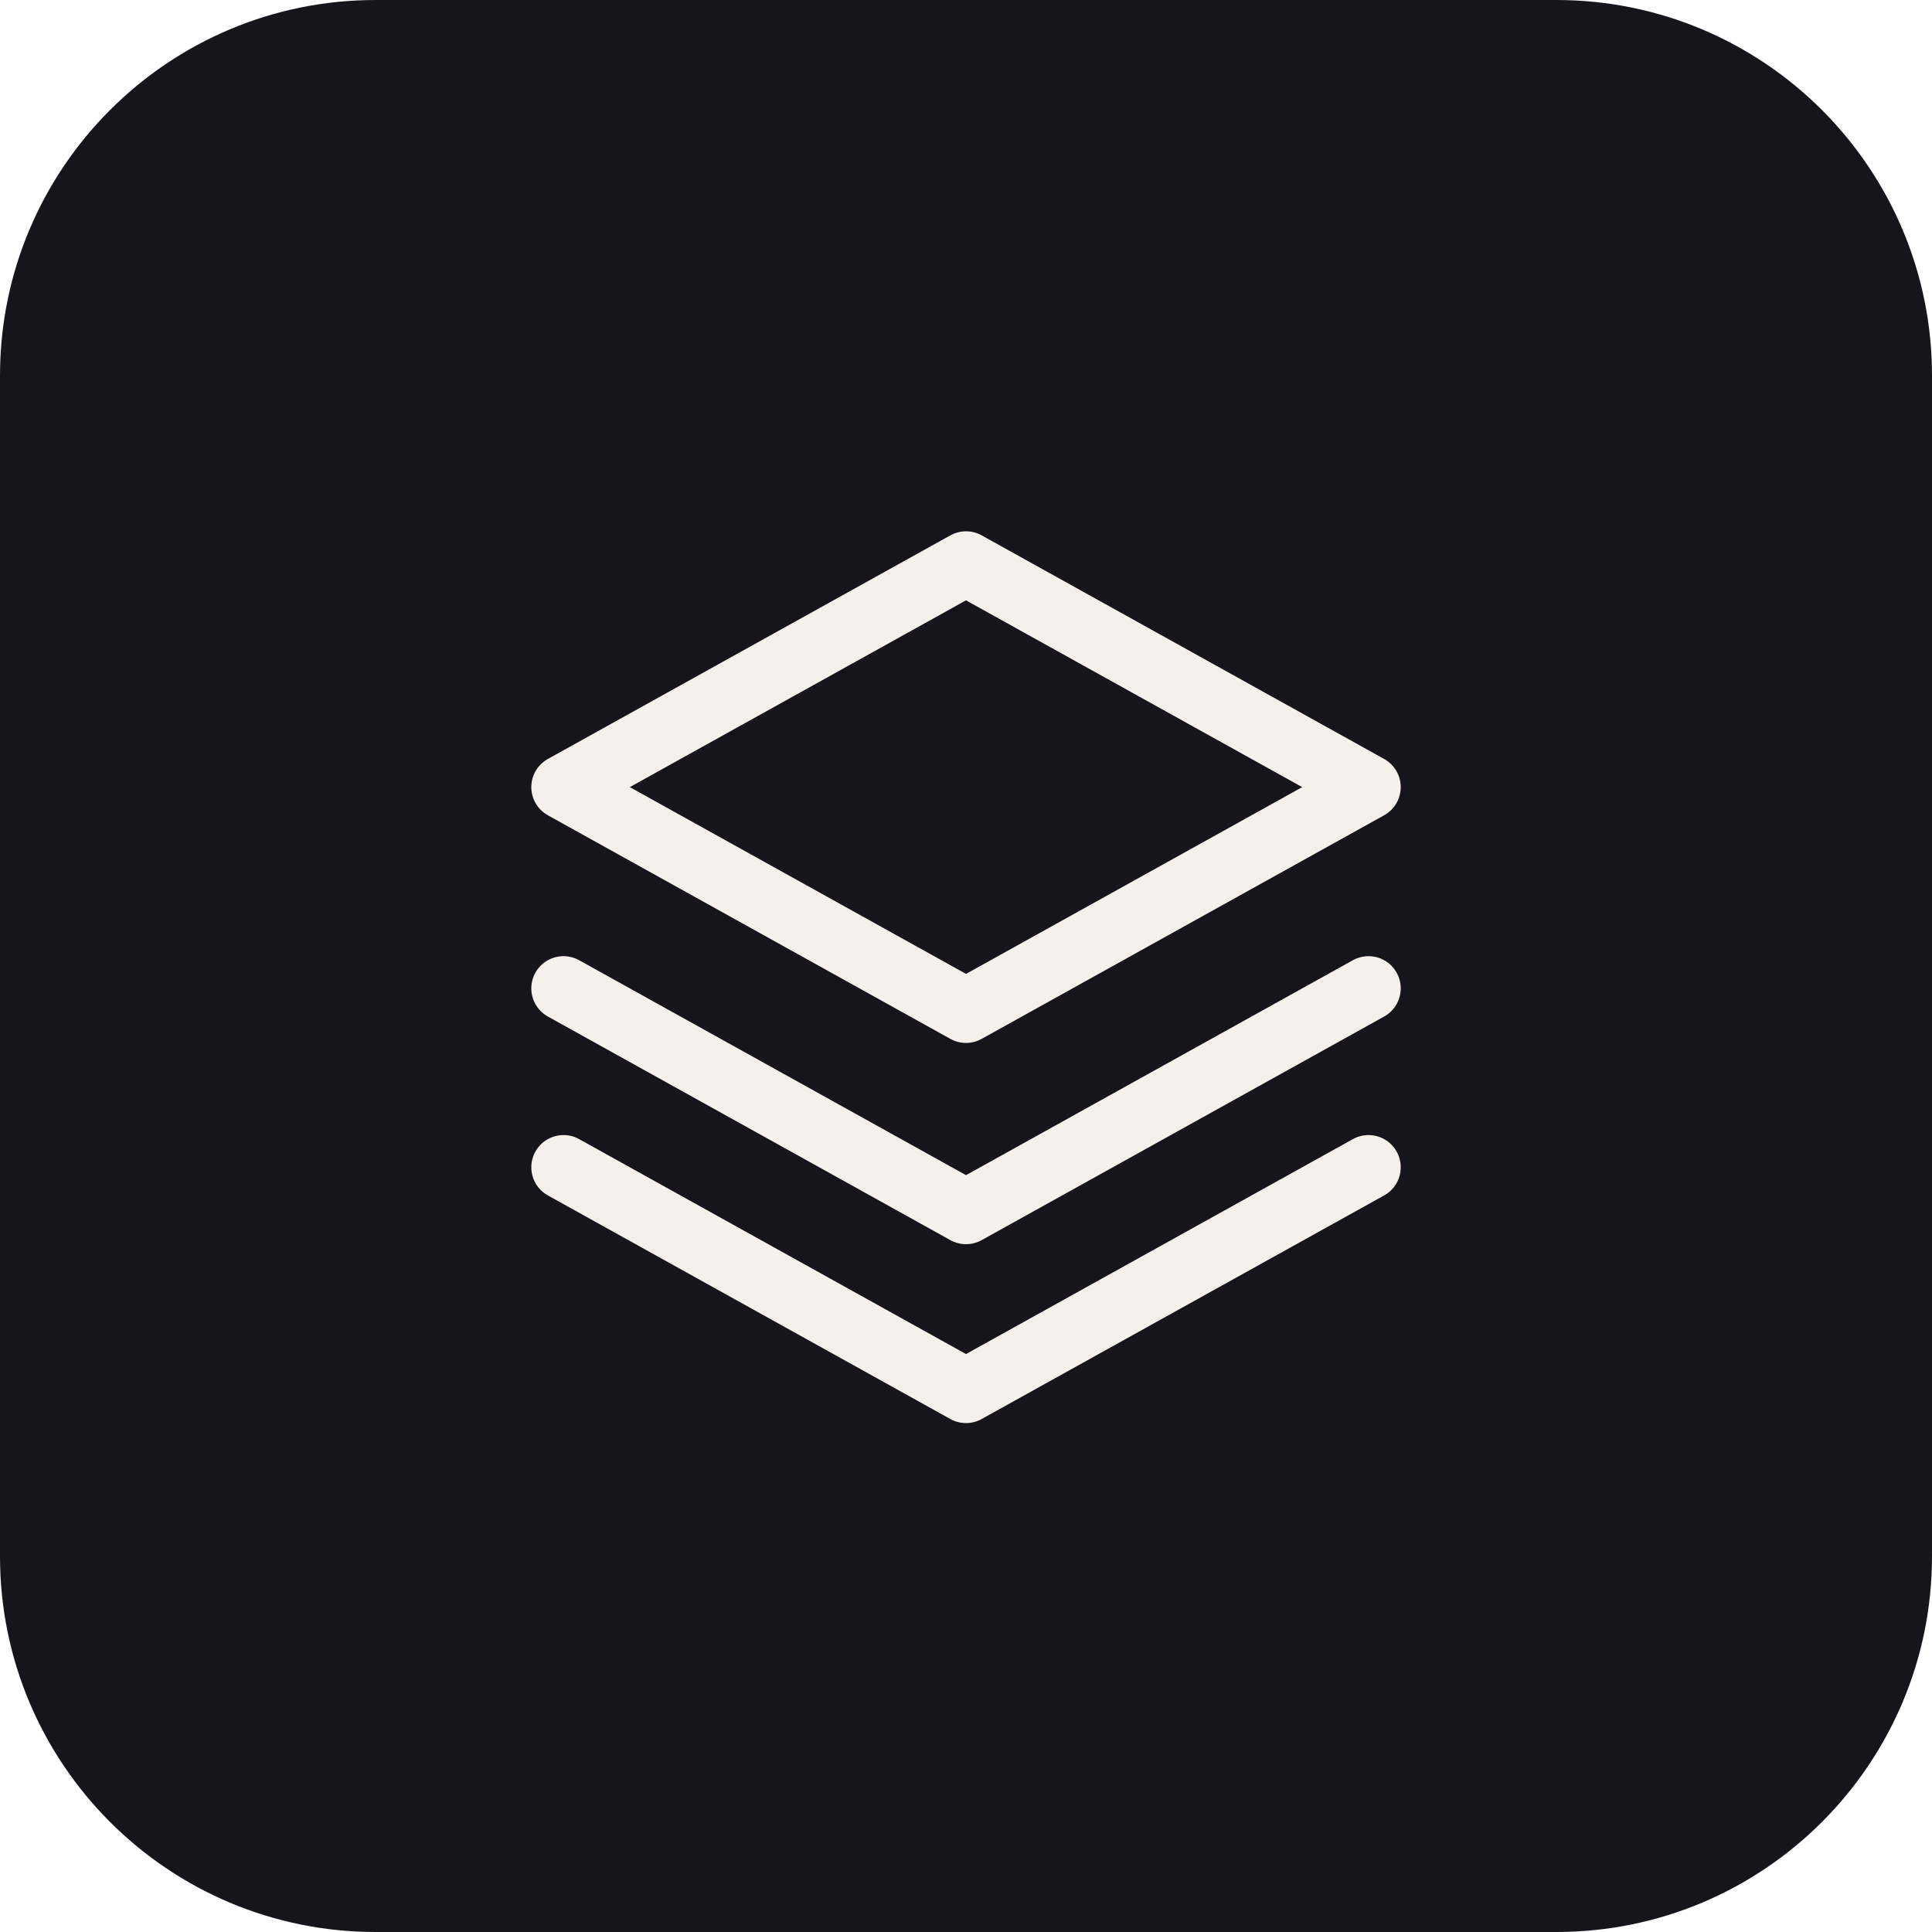
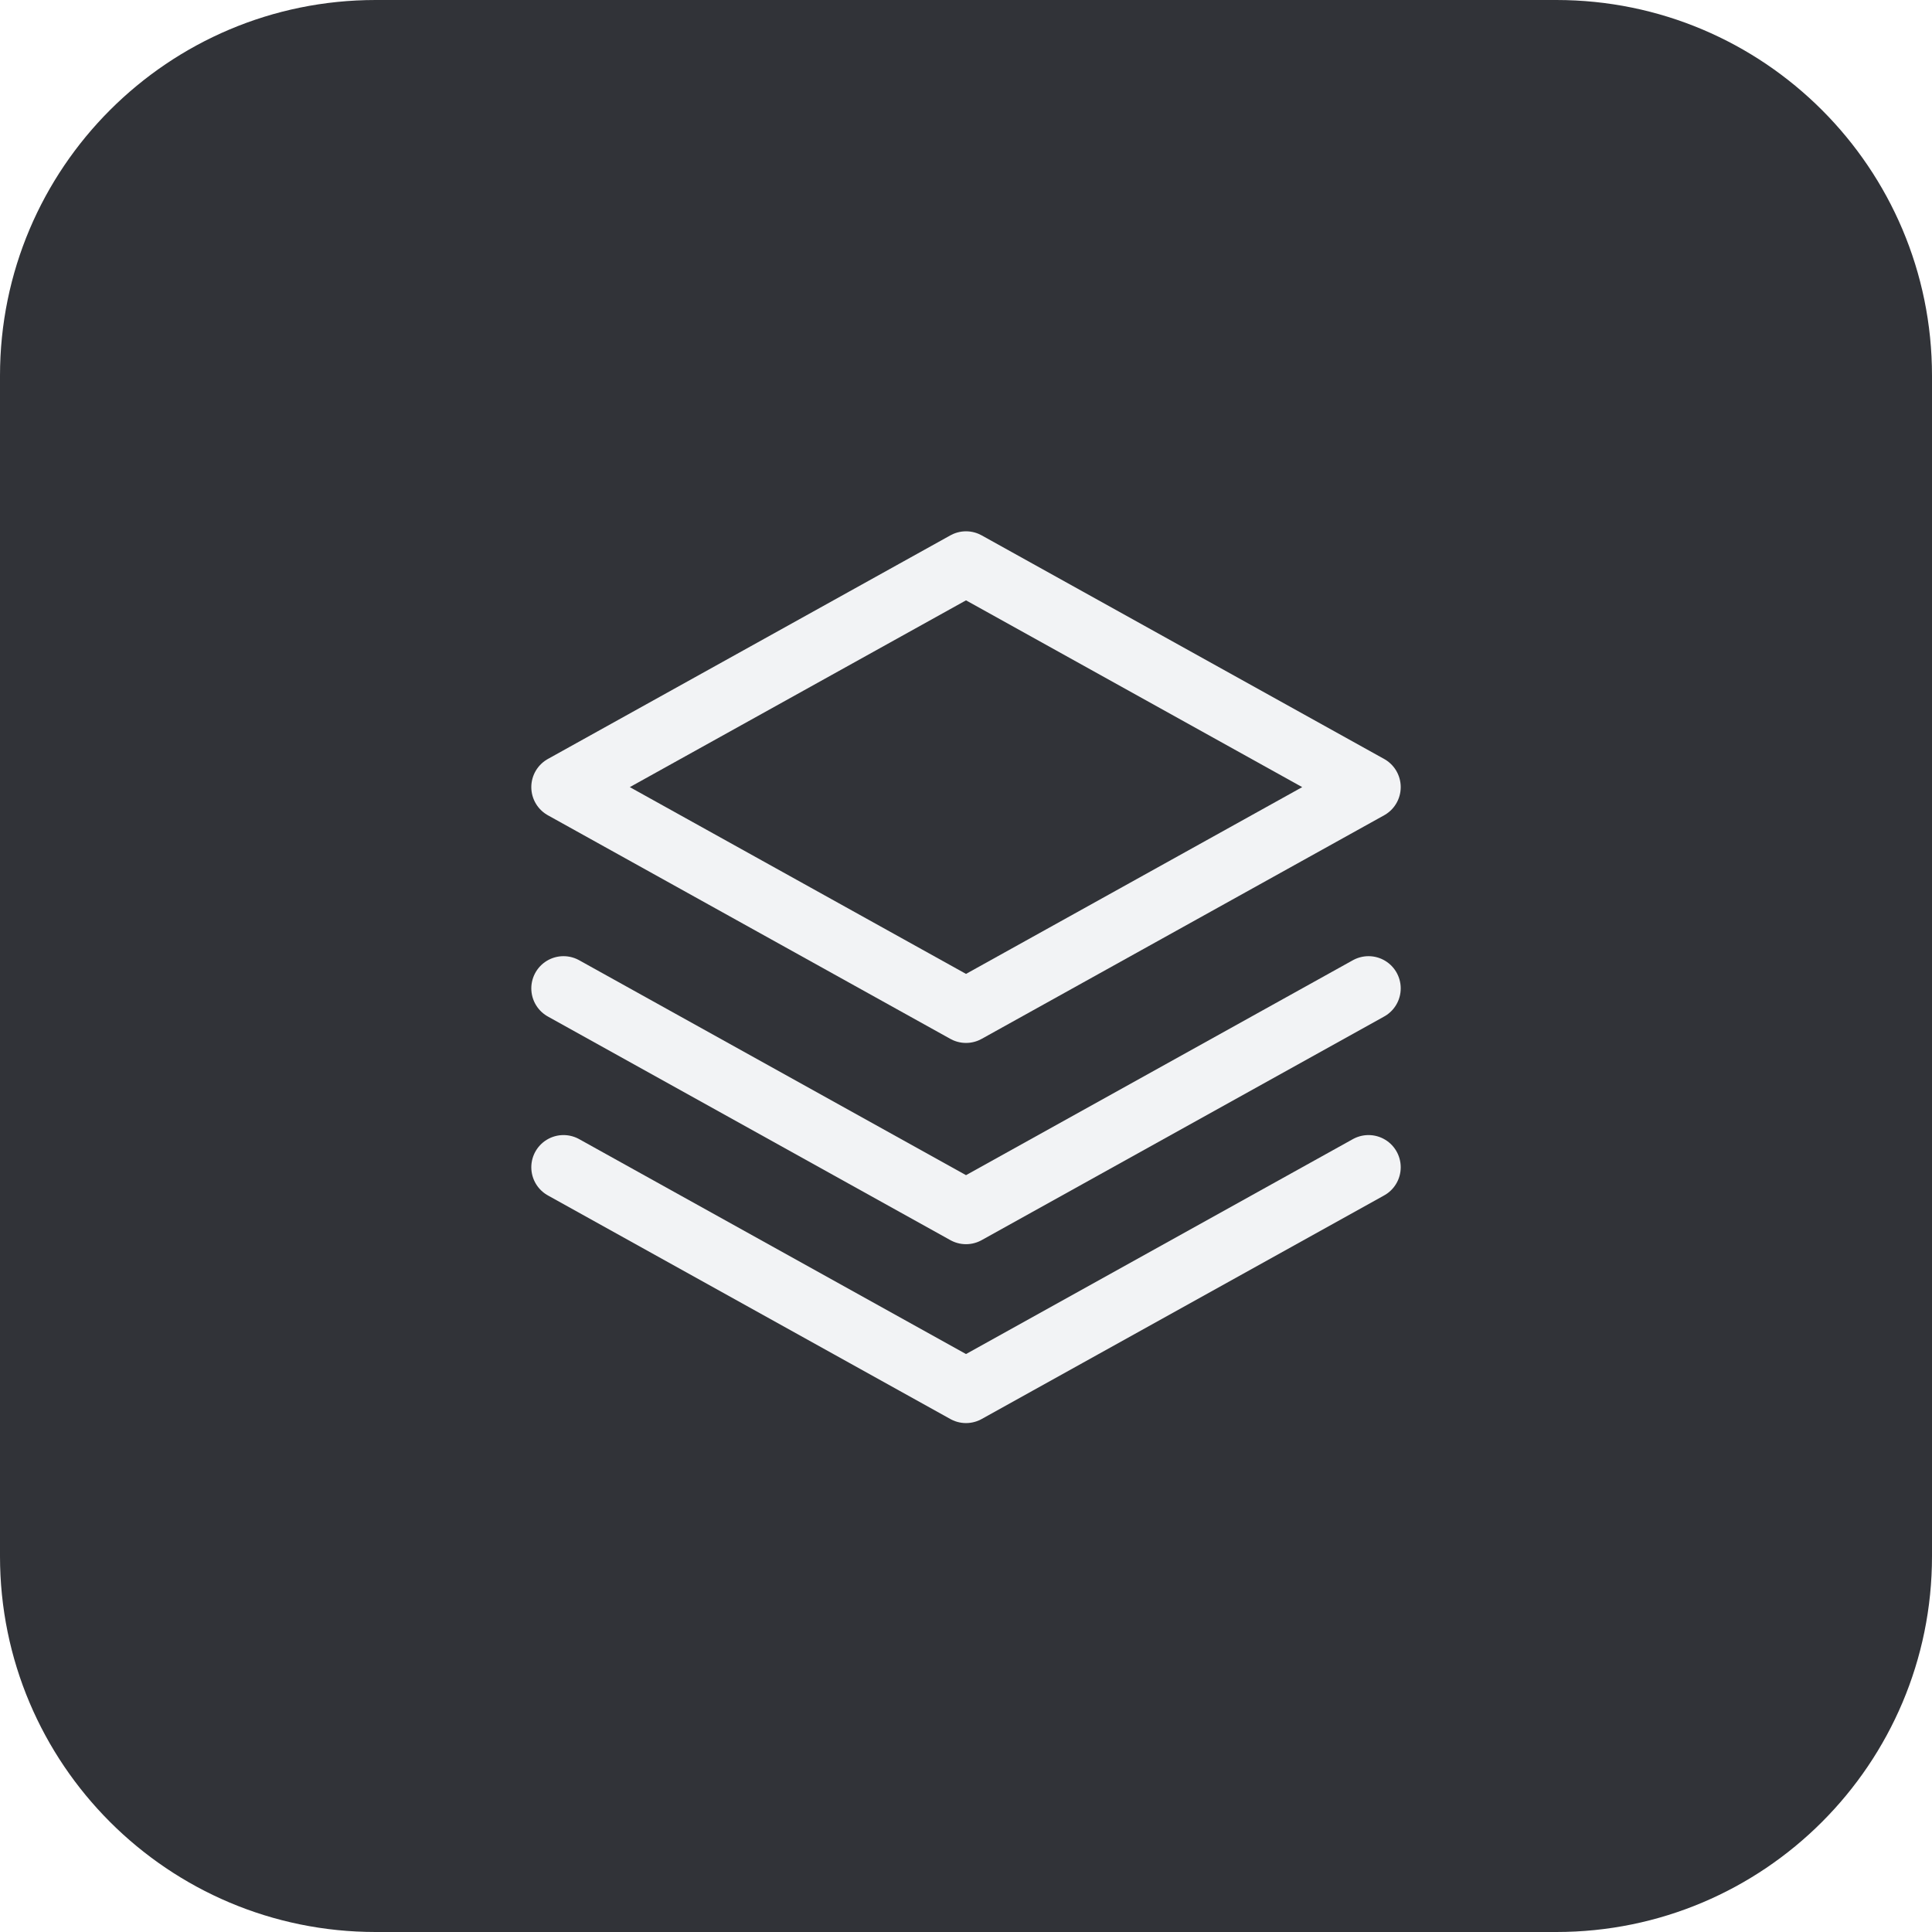
<svg xmlns="http://www.w3.org/2000/svg" width="72" height="72" viewBox="0 0 72 72">
-   <rect width="72" height="72" rx="14" fill="#16151c" />
-   <g transform="translate(16,16) scale(1.6667)" fill="none" stroke="#f5f1ea" stroke-width="1.44" stroke-linecap="round" stroke-linejoin="round">
+   <rect width="72" height="72" rx="14" fill="#313338" />
+   <g transform="translate(16,16) scale(1.6667)" fill="none" stroke="#f2f3f5" stroke-width="1.44" stroke-linecap="round" stroke-linejoin="round">
    <path d="M12 3 L21 8 L12 13 L3 8 z" />
    <path d="M3 12.5 L12 17.5 L21 12.5" />
    <path d="M3 16.5 L12 21.5 L21 16.5" />
  </g>
</svg>
